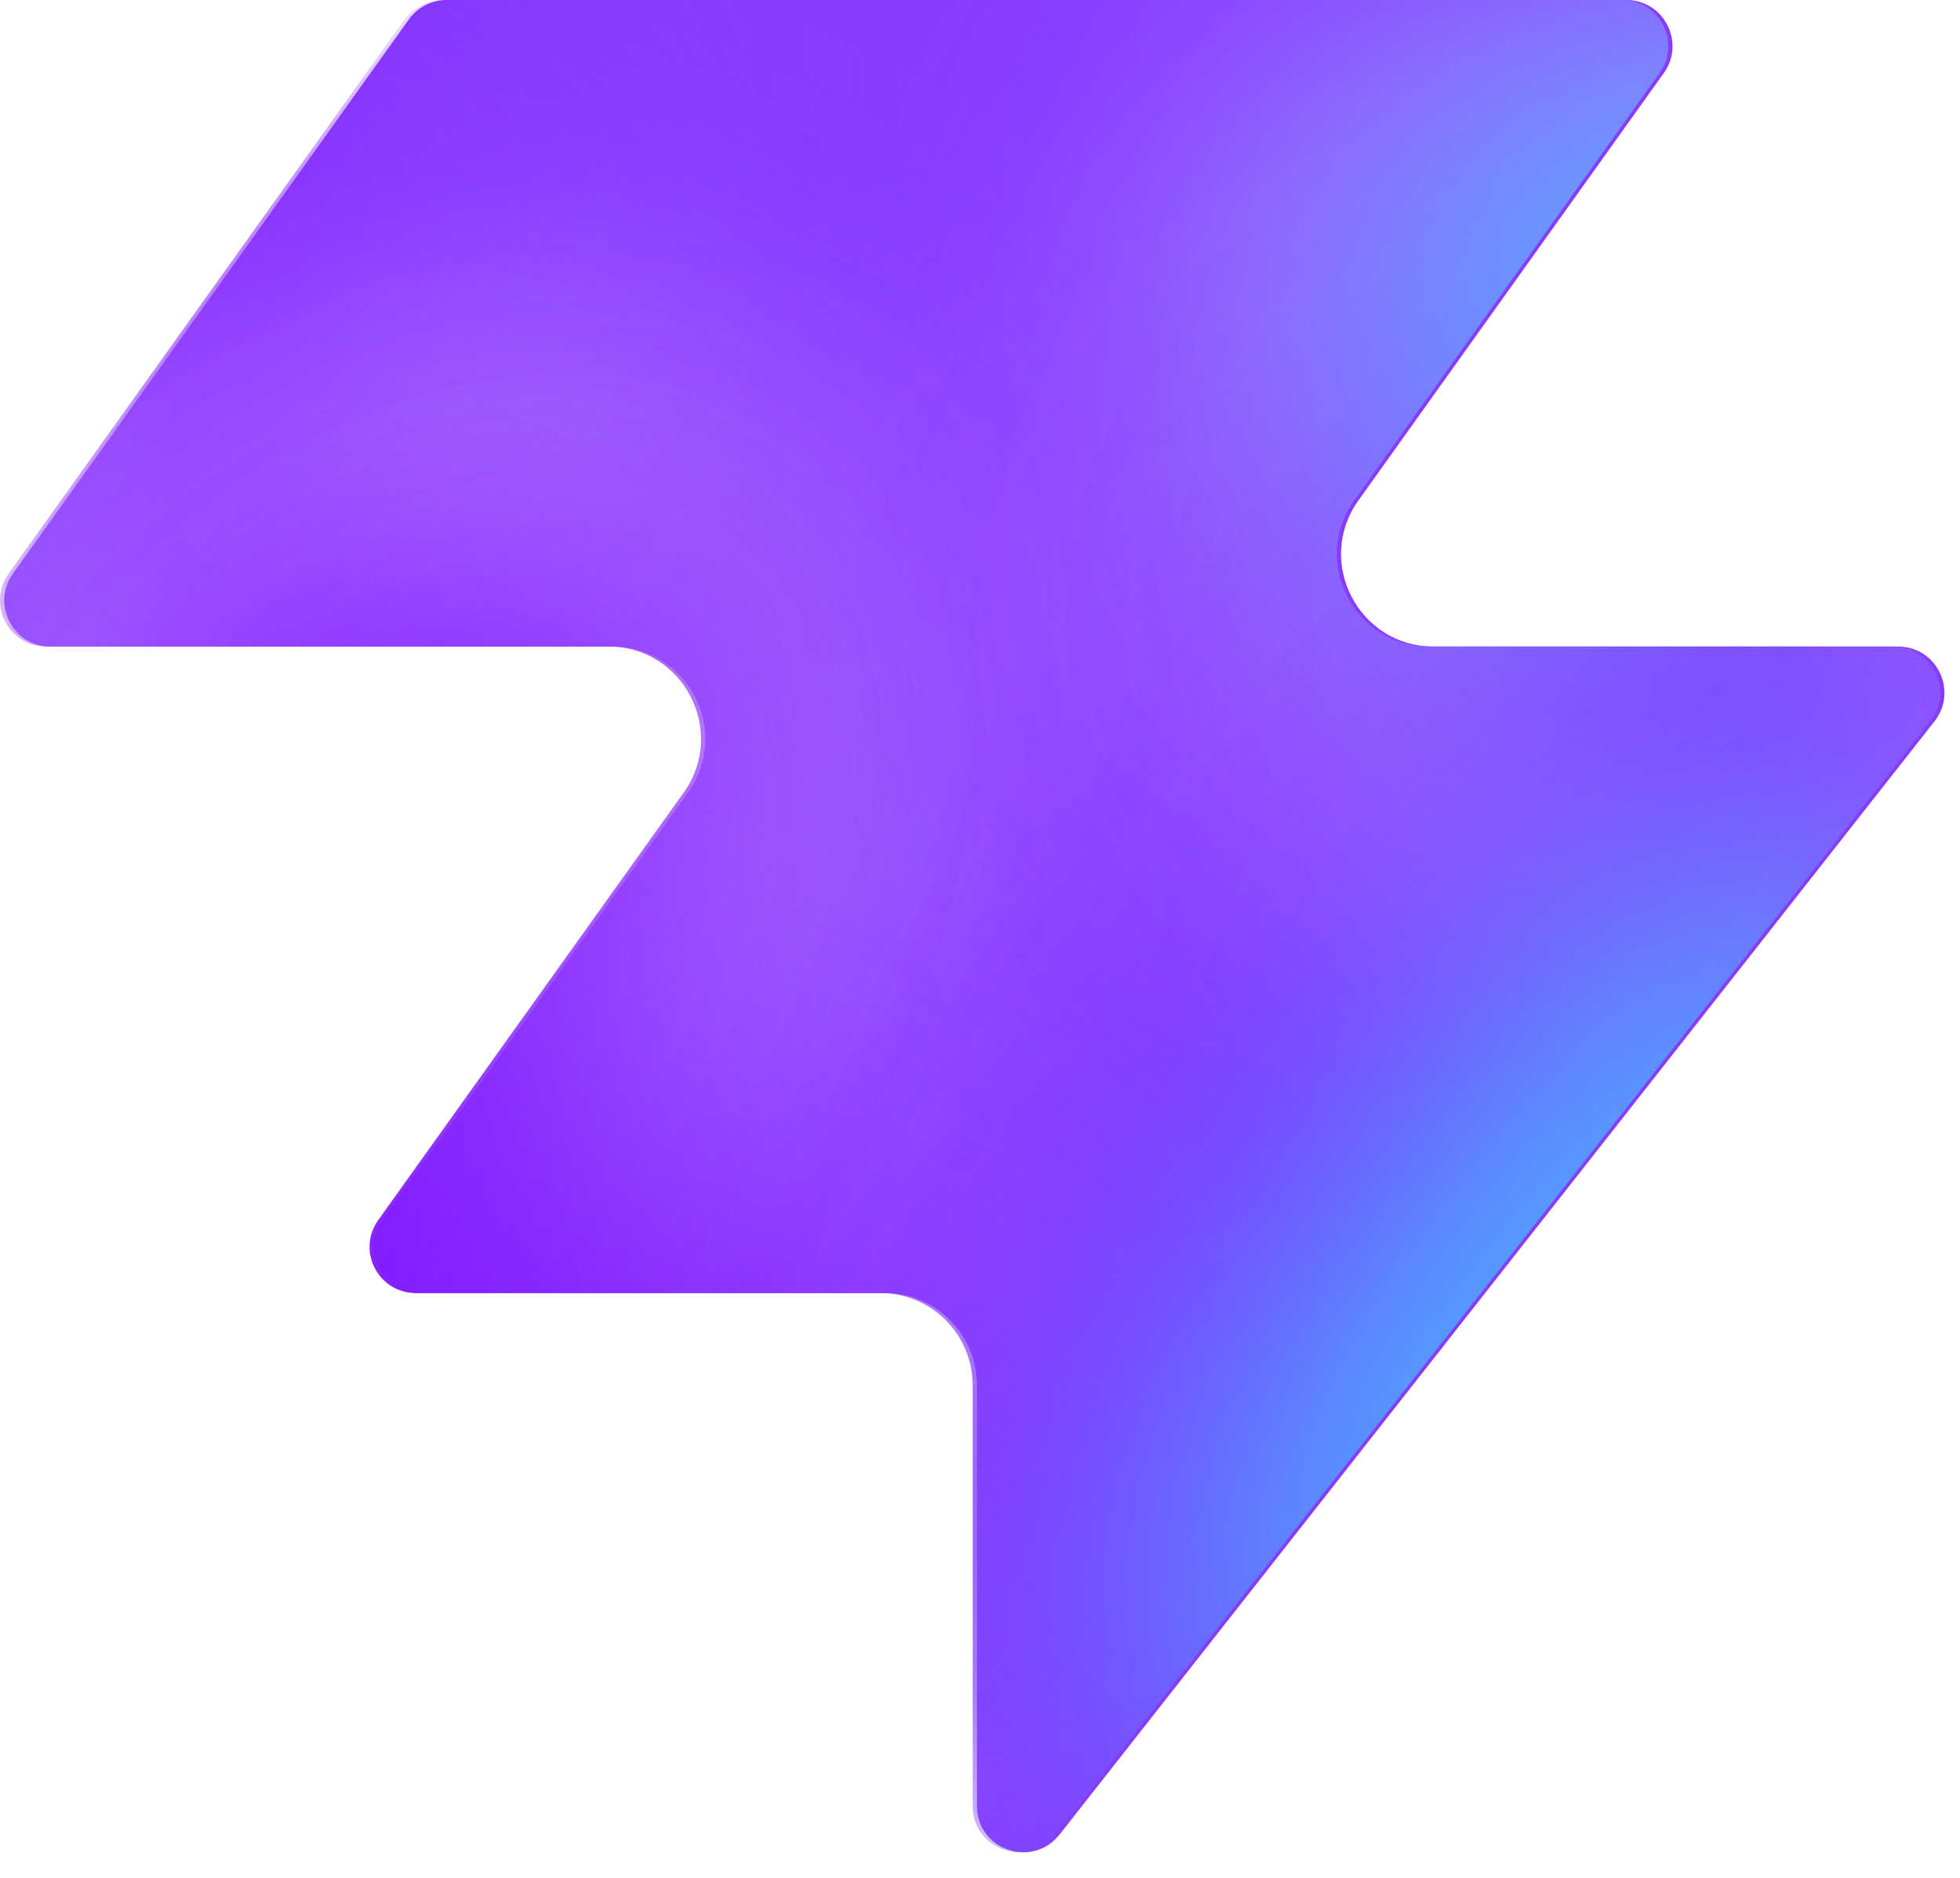
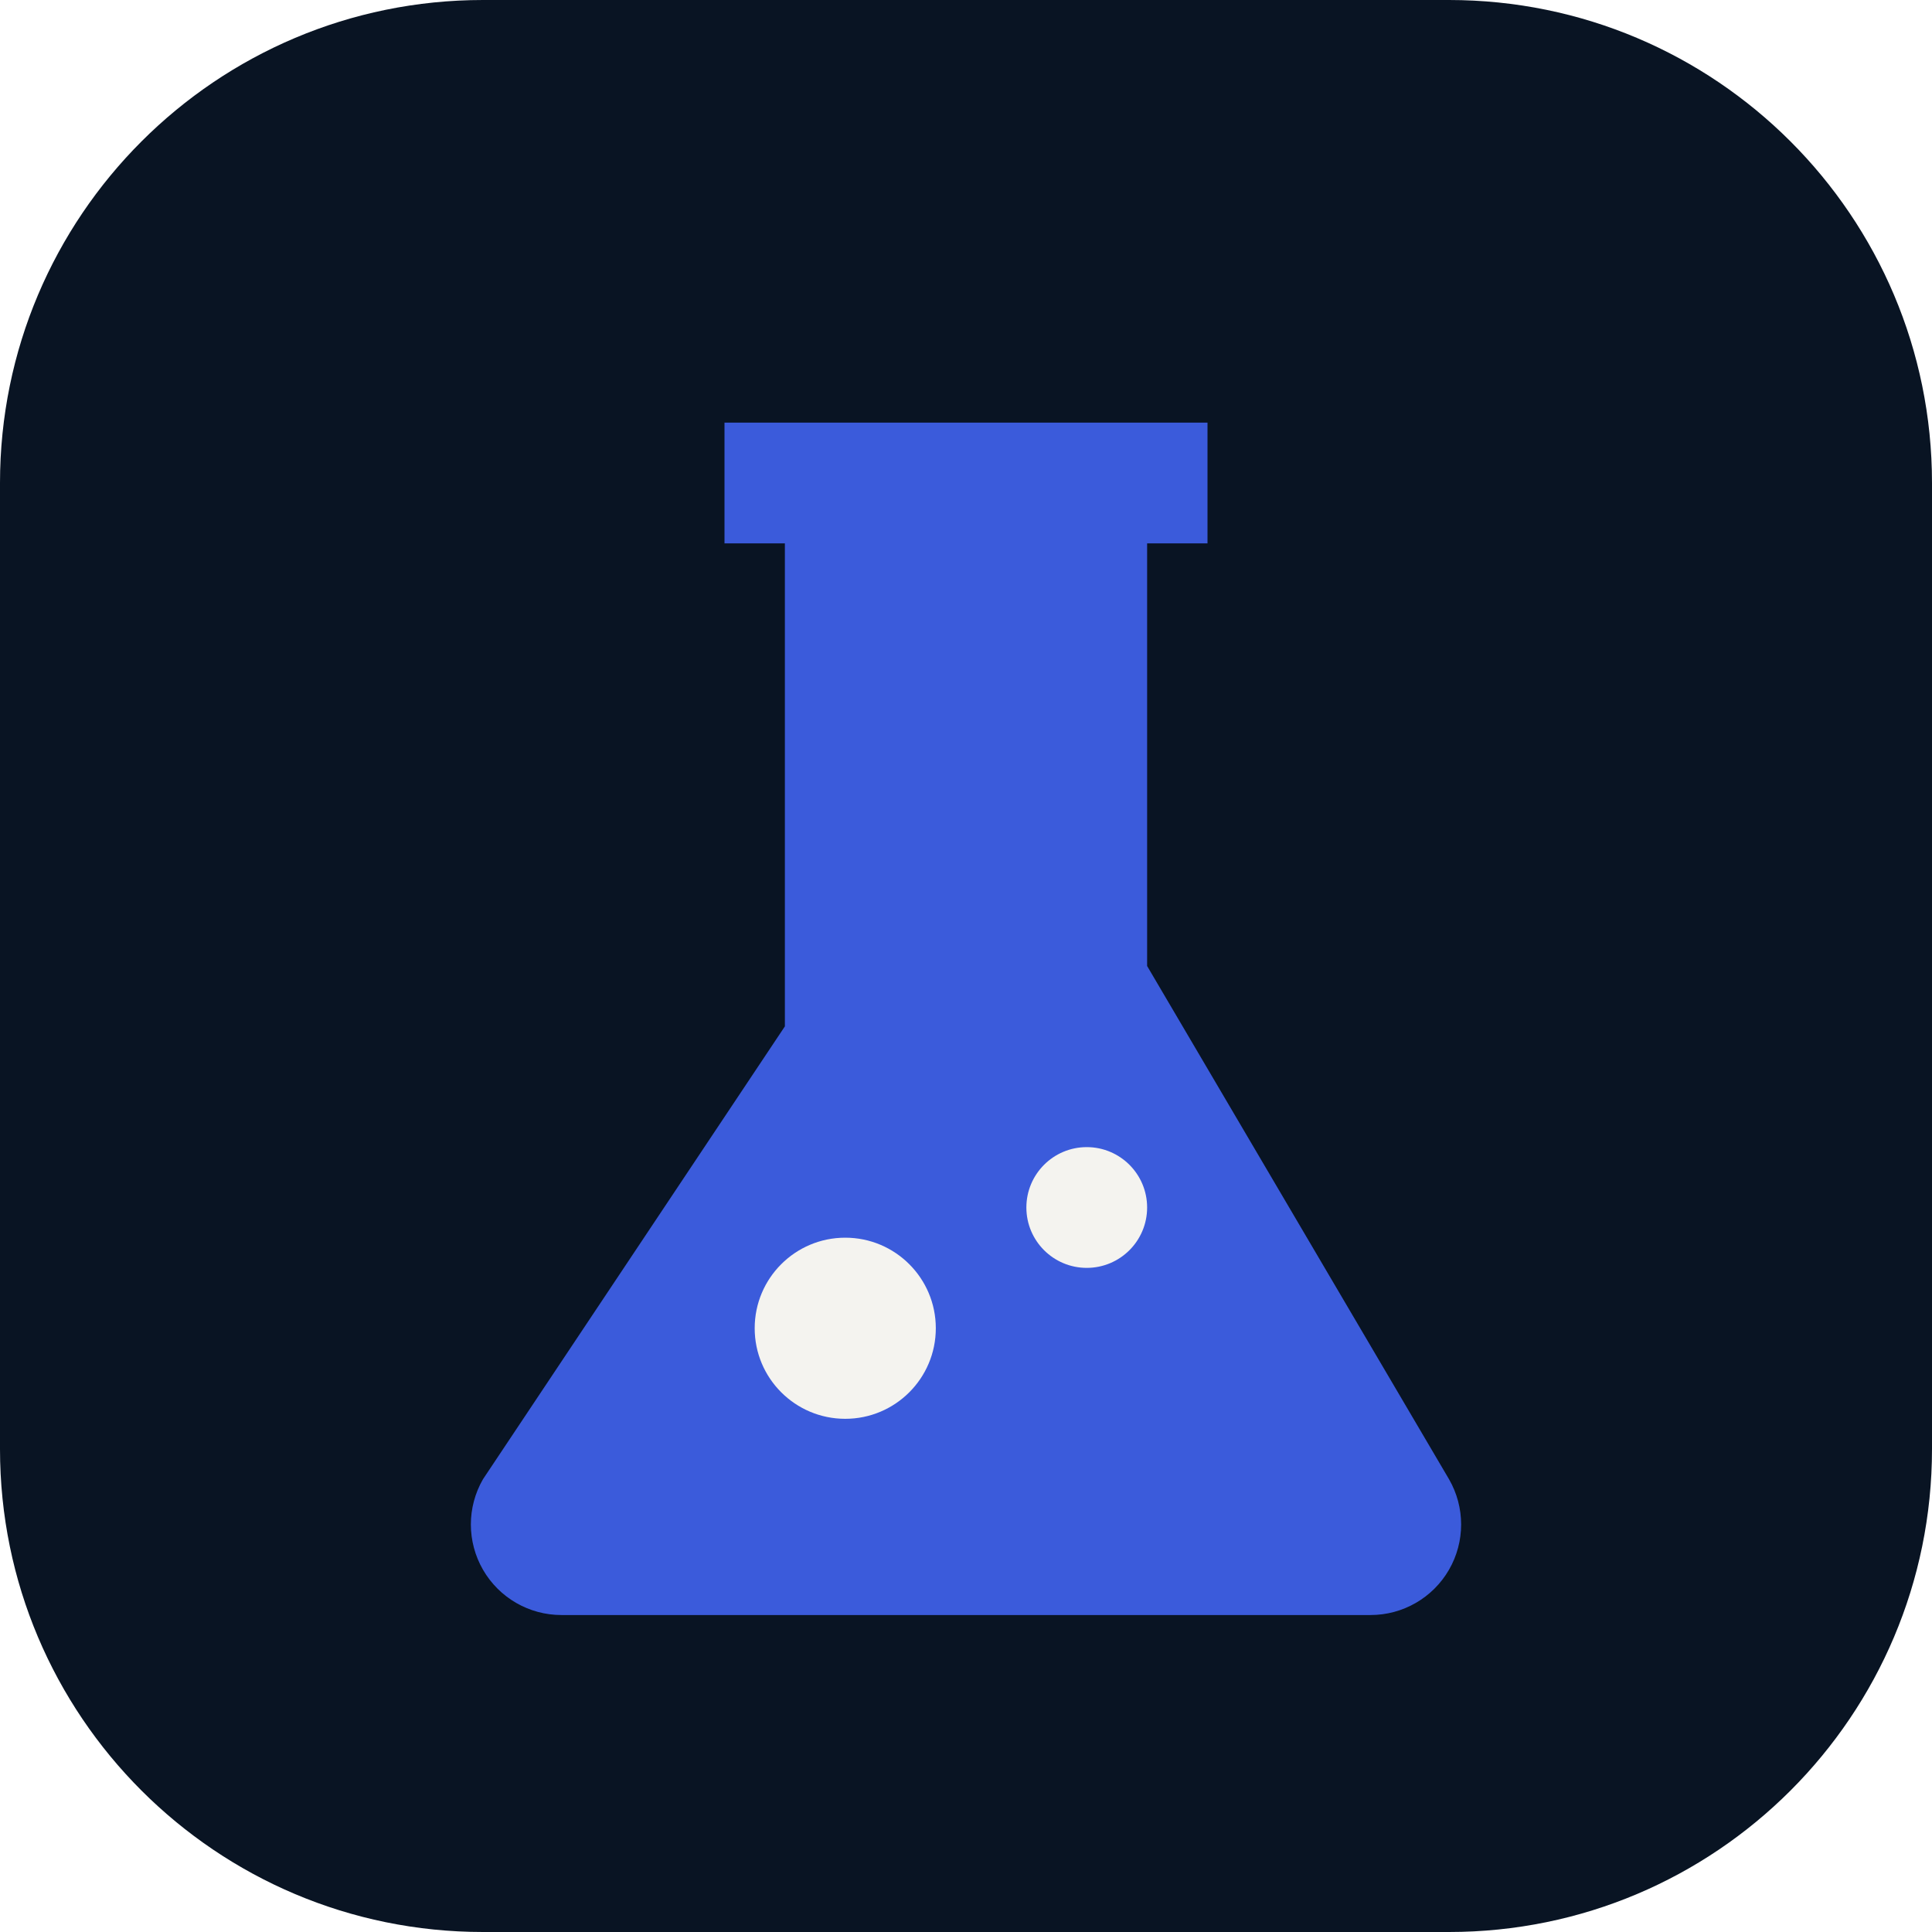
- <svg xmlns="http://www.w3.org/2000/svg" width="48" height="46" fill="none" viewBox="0 0 48 46">
-   <path fill="#863bff" d="M25.946 44.938c-.664.845-2.021.375-2.021-.698V33.937a2.26 2.26 0 0 0-2.262-2.262H10.287c-.92 0-1.456-1.04-.92-1.788l7.48-10.471c1.07-1.497 0-3.578-1.842-3.578H1.237c-.92 0-1.456-1.04-.92-1.788L10.013.474c.214-.297.556-.474.92-.474h28.894c.92 0 1.456 1.04.92 1.788l-7.48 10.471c-1.07 1.498 0 3.579 1.842 3.579h11.377c.943 0 1.473 1.088.89 1.83L25.947 44.94z" style="fill:#863bff;fill:color(display-p3 .525 .23 1);fill-opacity:1" />
-   <mask id="a" width="48" height="46" x="0" y="0" maskUnits="userSpaceOnUse" style="mask-type:alpha">
-     <path fill="#000" d="M25.842 44.938c-.664.844-2.021.375-2.021-.698V33.937a2.26 2.26 0 0 0-2.262-2.262H10.183c-.92 0-1.456-1.04-.92-1.788l7.48-10.471c1.07-1.498 0-3.579-1.842-3.579H1.133c-.92 0-1.456-1.04-.92-1.787L9.91.473c.214-.297.556-.474.92-.474h28.894c.92 0 1.456 1.04.92 1.788l-7.48 10.471c-1.07 1.498 0 3.578 1.842 3.578h11.377c.943 0 1.473 1.088.89 1.832L25.843 44.94z" style="fill:#000;fill-opacity:1" />
-   </mask>
-   <g mask="url(#a)">
-     <g filter="url(#b)">
-       <ellipse cx="5.508" cy="14.704" fill="#ede6ff" rx="5.508" ry="14.704" style="fill:#ede6ff;fill:color(display-p3 .927 .903 1);fill-opacity:1" transform="matrix(.00324 1 1 -.00324 -4.47 31.516)" />
-     </g>
-     <g filter="url(#c)">
-       <ellipse cx="10.399" cy="29.851" fill="#ede6ff" rx="10.399" ry="29.851" style="fill:#ede6ff;fill:color(display-p3 .927 .903 1);fill-opacity:1" transform="matrix(.00324 1 1 -.00324 -39.328 7.883)" />
-     </g>
-     <g filter="url(#d)">
-       <ellipse cx="5.508" cy="30.487" fill="#7e14ff" rx="5.508" ry="30.487" style="fill:#7e14ff;fill:color(display-p3 .492 .077 1);fill-opacity:1" transform="rotate(89.814 -25.913 -14.639)scale(1 -1)" />
-     </g>
-     <g filter="url(#e)">
-       <ellipse cx="5.508" cy="30.599" fill="#7e14ff" rx="5.508" ry="30.599" style="fill:#7e14ff;fill:color(display-p3 .492 .077 1);fill-opacity:1" transform="rotate(89.814 -32.644 -3.334)scale(1 -1)" />
-     </g>
-     <g filter="url(#f)">
-       <ellipse cx="5.508" cy="30.599" fill="#7e14ff" rx="5.508" ry="30.599" style="fill:#7e14ff;fill:color(display-p3 .492 .077 1);fill-opacity:1" transform="matrix(.00324 1 1 -.00324 -34.34 30.47)" />
-     </g>
-     <g filter="url(#g)">
-       <ellipse cx="14.072" cy="22.078" fill="#ede6ff" rx="14.072" ry="22.078" style="fill:#ede6ff;fill:color(display-p3 .927 .903 1);fill-opacity:1" transform="rotate(93.35 24.506 48.493)scale(-1 1)" />
-     </g>
-     <g filter="url(#h)">
-       <ellipse cx="3.47" cy="21.501" fill="#7e14ff" rx="3.47" ry="21.501" style="fill:#7e14ff;fill:color(display-p3 .492 .077 1);fill-opacity:1" transform="rotate(89.009 28.708 47.59)scale(-1 1)" />
-     </g>
-     <g filter="url(#i)">
-       <ellipse cx="3.47" cy="21.501" fill="#7e14ff" rx="3.47" ry="21.501" style="fill:#7e14ff;fill:color(display-p3 .492 .077 1);fill-opacity:1" transform="rotate(89.009 28.708 47.59)scale(-1 1)" />
-     </g>
-     <g filter="url(#j)">
-       <ellipse cx=".387" cy="8.972" fill="#7e14ff" rx="4.407" ry="29.108" style="fill:#7e14ff;fill:color(display-p3 .492 .077 1);fill-opacity:1" transform="rotate(39.51 .387 8.972)" />
-     </g>
-     <g filter="url(#k)">
-       <ellipse cx="47.523" cy="-6.092" fill="#7e14ff" rx="4.407" ry="29.108" style="fill:#7e14ff;fill:color(display-p3 .492 .077 1);fill-opacity:1" transform="rotate(37.892 47.523 -6.092)" />
-     </g>
-     <g filter="url(#l)">
-       <ellipse cx="41.412" cy="6.333" fill="#47bfff" rx="5.971" ry="9.665" style="fill:#47bfff;fill:color(display-p3 .28 .748 1);fill-opacity:1" transform="rotate(37.892 41.412 6.333)" />
-     </g>
-     <g filter="url(#m)">
-       <ellipse cx="-1.879" cy="38.332" fill="#7e14ff" rx="4.407" ry="29.108" style="fill:#7e14ff;fill:color(display-p3 .492 .077 1);fill-opacity:1" transform="rotate(37.892 -1.88 38.332)" />
-     </g>
-     <g filter="url(#n)">
-       <ellipse cx="-1.879" cy="38.332" fill="#7e14ff" rx="4.407" ry="29.108" style="fill:#7e14ff;fill:color(display-p3 .492 .077 1);fill-opacity:1" transform="rotate(37.892 -1.88 38.332)" />
-     </g>
-     <g filter="url(#o)">
-       <ellipse cx="35.651" cy="29.907" fill="#7e14ff" rx="4.407" ry="29.108" style="fill:#7e14ff;fill:color(display-p3 .492 .077 1);fill-opacity:1" transform="rotate(37.892 35.651 29.907)" />
-     </g>
-     <g filter="url(#p)">
-       <ellipse cx="38.418" cy="32.4" fill="#47bfff" rx="5.971" ry="15.297" style="fill:#47bfff;fill:color(display-p3 .28 .748 1);fill-opacity:1" transform="rotate(37.892 38.418 32.4)" />
-     </g>
-   </g>
-   <defs>
-     <filter id="b" width="60.045" height="41.654" x="-19.77" y="16.149" color-interpolation-filters="sRGB" filterUnits="userSpaceOnUse">
-       <feFlood flood-opacity="0" result="BackgroundImageFix" />
-       <feBlend in="SourceGraphic" in2="BackgroundImageFix" result="shape" />
-       <feGaussianBlur result="effect1_foregroundBlur_2002_17158" stdDeviation="7.659" />
-     </filter>
-     <filter id="c" width="90.34" height="51.437" x="-54.613" y="-7.533" color-interpolation-filters="sRGB" filterUnits="userSpaceOnUse">
-       <feFlood flood-opacity="0" result="BackgroundImageFix" />
-       <feBlend in="SourceGraphic" in2="BackgroundImageFix" result="shape" />
-       <feGaussianBlur result="effect1_foregroundBlur_2002_17158" stdDeviation="7.659" />
-     </filter>
-     <filter id="d" width="79.355" height="29.4" x="-49.64" y="2.03" color-interpolation-filters="sRGB" filterUnits="userSpaceOnUse">
-       <feFlood flood-opacity="0" result="BackgroundImageFix" />
-       <feBlend in="SourceGraphic" in2="BackgroundImageFix" result="shape" />
-       <feGaussianBlur result="effect1_foregroundBlur_2002_17158" stdDeviation="4.596" />
-     </filter>
-     <filter id="e" width="79.579" height="29.4" x="-45.045" y="20.029" color-interpolation-filters="sRGB" filterUnits="userSpaceOnUse">
-       <feFlood flood-opacity="0" result="BackgroundImageFix" />
-       <feBlend in="SourceGraphic" in2="BackgroundImageFix" result="shape" />
-       <feGaussianBlur result="effect1_foregroundBlur_2002_17158" stdDeviation="4.596" />
-     </filter>
-     <filter id="f" width="79.579" height="29.4" x="-43.513" y="21.178" color-interpolation-filters="sRGB" filterUnits="userSpaceOnUse">
-       <feFlood flood-opacity="0" result="BackgroundImageFix" />
-       <feBlend in="SourceGraphic" in2="BackgroundImageFix" result="shape" />
-       <feGaussianBlur result="effect1_foregroundBlur_2002_17158" stdDeviation="4.596" />
-     </filter>
-     <filter id="g" width="74.749" height="58.852" x="15.756" y="-17.901" color-interpolation-filters="sRGB" filterUnits="userSpaceOnUse">
-       <feFlood flood-opacity="0" result="BackgroundImageFix" />
-       <feBlend in="SourceGraphic" in2="BackgroundImageFix" result="shape" />
-       <feGaussianBlur result="effect1_foregroundBlur_2002_17158" stdDeviation="7.659" />
-     </filter>
-     <filter id="h" width="61.377" height="25.362" x="23.548" y="2.284" color-interpolation-filters="sRGB" filterUnits="userSpaceOnUse">
-       <feFlood flood-opacity="0" result="BackgroundImageFix" />
-       <feBlend in="SourceGraphic" in2="BackgroundImageFix" result="shape" />
-       <feGaussianBlur result="effect1_foregroundBlur_2002_17158" stdDeviation="4.596" />
-     </filter>
-     <filter id="i" width="61.377" height="25.362" x="23.548" y="2.284" color-interpolation-filters="sRGB" filterUnits="userSpaceOnUse">
-       <feFlood flood-opacity="0" result="BackgroundImageFix" />
-       <feBlend in="SourceGraphic" in2="BackgroundImageFix" result="shape" />
-       <feGaussianBlur result="effect1_foregroundBlur_2002_17158" stdDeviation="4.596" />
-     </filter>
-     <filter id="j" width="56.045" height="63.649" x="-27.636" y="-22.853" color-interpolation-filters="sRGB" filterUnits="userSpaceOnUse">
-       <feFlood flood-opacity="0" result="BackgroundImageFix" />
-       <feBlend in="SourceGraphic" in2="BackgroundImageFix" result="shape" />
-       <feGaussianBlur result="effect1_foregroundBlur_2002_17158" stdDeviation="4.596" />
-     </filter>
-     <filter id="k" width="54.814" height="64.646" x="20.116" y="-38.415" color-interpolation-filters="sRGB" filterUnits="userSpaceOnUse">
-       <feFlood flood-opacity="0" result="BackgroundImageFix" />
-       <feBlend in="SourceGraphic" in2="BackgroundImageFix" result="shape" />
-       <feGaussianBlur result="effect1_foregroundBlur_2002_17158" stdDeviation="4.596" />
-     </filter>
-     <filter id="l" width="33.541" height="35.313" x="24.641" y="-11.323" color-interpolation-filters="sRGB" filterUnits="userSpaceOnUse">
-       <feFlood flood-opacity="0" result="BackgroundImageFix" />
-       <feBlend in="SourceGraphic" in2="BackgroundImageFix" result="shape" />
-       <feGaussianBlur result="effect1_foregroundBlur_2002_17158" stdDeviation="4.596" />
-     </filter>
-     <filter id="m" width="54.814" height="64.646" x="-29.286" y="6.009" color-interpolation-filters="sRGB" filterUnits="userSpaceOnUse">
-       <feFlood flood-opacity="0" result="BackgroundImageFix" />
-       <feBlend in="SourceGraphic" in2="BackgroundImageFix" result="shape" />
-       <feGaussianBlur result="effect1_foregroundBlur_2002_17158" stdDeviation="4.596" />
-     </filter>
-     <filter id="n" width="54.814" height="64.646" x="-29.286" y="6.009" color-interpolation-filters="sRGB" filterUnits="userSpaceOnUse">
-       <feFlood flood-opacity="0" result="BackgroundImageFix" />
-       <feBlend in="SourceGraphic" in2="BackgroundImageFix" result="shape" />
-       <feGaussianBlur result="effect1_foregroundBlur_2002_17158" stdDeviation="4.596" />
-     </filter>
-     <filter id="o" width="54.814" height="64.646" x="8.244" y="-2.416" color-interpolation-filters="sRGB" filterUnits="userSpaceOnUse">
-       <feFlood flood-opacity="0" result="BackgroundImageFix" />
-       <feBlend in="SourceGraphic" in2="BackgroundImageFix" result="shape" />
-       <feGaussianBlur result="effect1_foregroundBlur_2002_17158" stdDeviation="4.596" />
-     </filter>
-     <filter id="p" width="39.409" height="43.623" x="18.713" y="10.588" color-interpolation-filters="sRGB" filterUnits="userSpaceOnUse">
-       <feFlood flood-opacity="0" result="BackgroundImageFix" />
-       <feBlend in="SourceGraphic" in2="BackgroundImageFix" result="shape" />
-       <feGaussianBlur result="effect1_foregroundBlur_2002_17158" stdDeviation="4.596" />
-     </filter>
-   </defs>
+ <svg xmlns="http://www.w3.org/2000/svg" width="32" height="32" viewBox="0 0 32 32" fill="none">
+   <rect width="32" height="32" rx="8" fill="#091423" />
+   <path d="M12 7h8v2h-1v7l5 8.5a1.5 1.5 0 0 1-1.3 2.25H9.3A1.5 1.5 0 0 1 8 24.5L13 17V9h-1V7z" fill="#3B5BDB" />
+   <circle cx="14" cy="22" r="1.5" fill="#F4F3EF" />
+   <circle cx="18" cy="20" r="1" fill="#F4F3EF" />
</svg>
